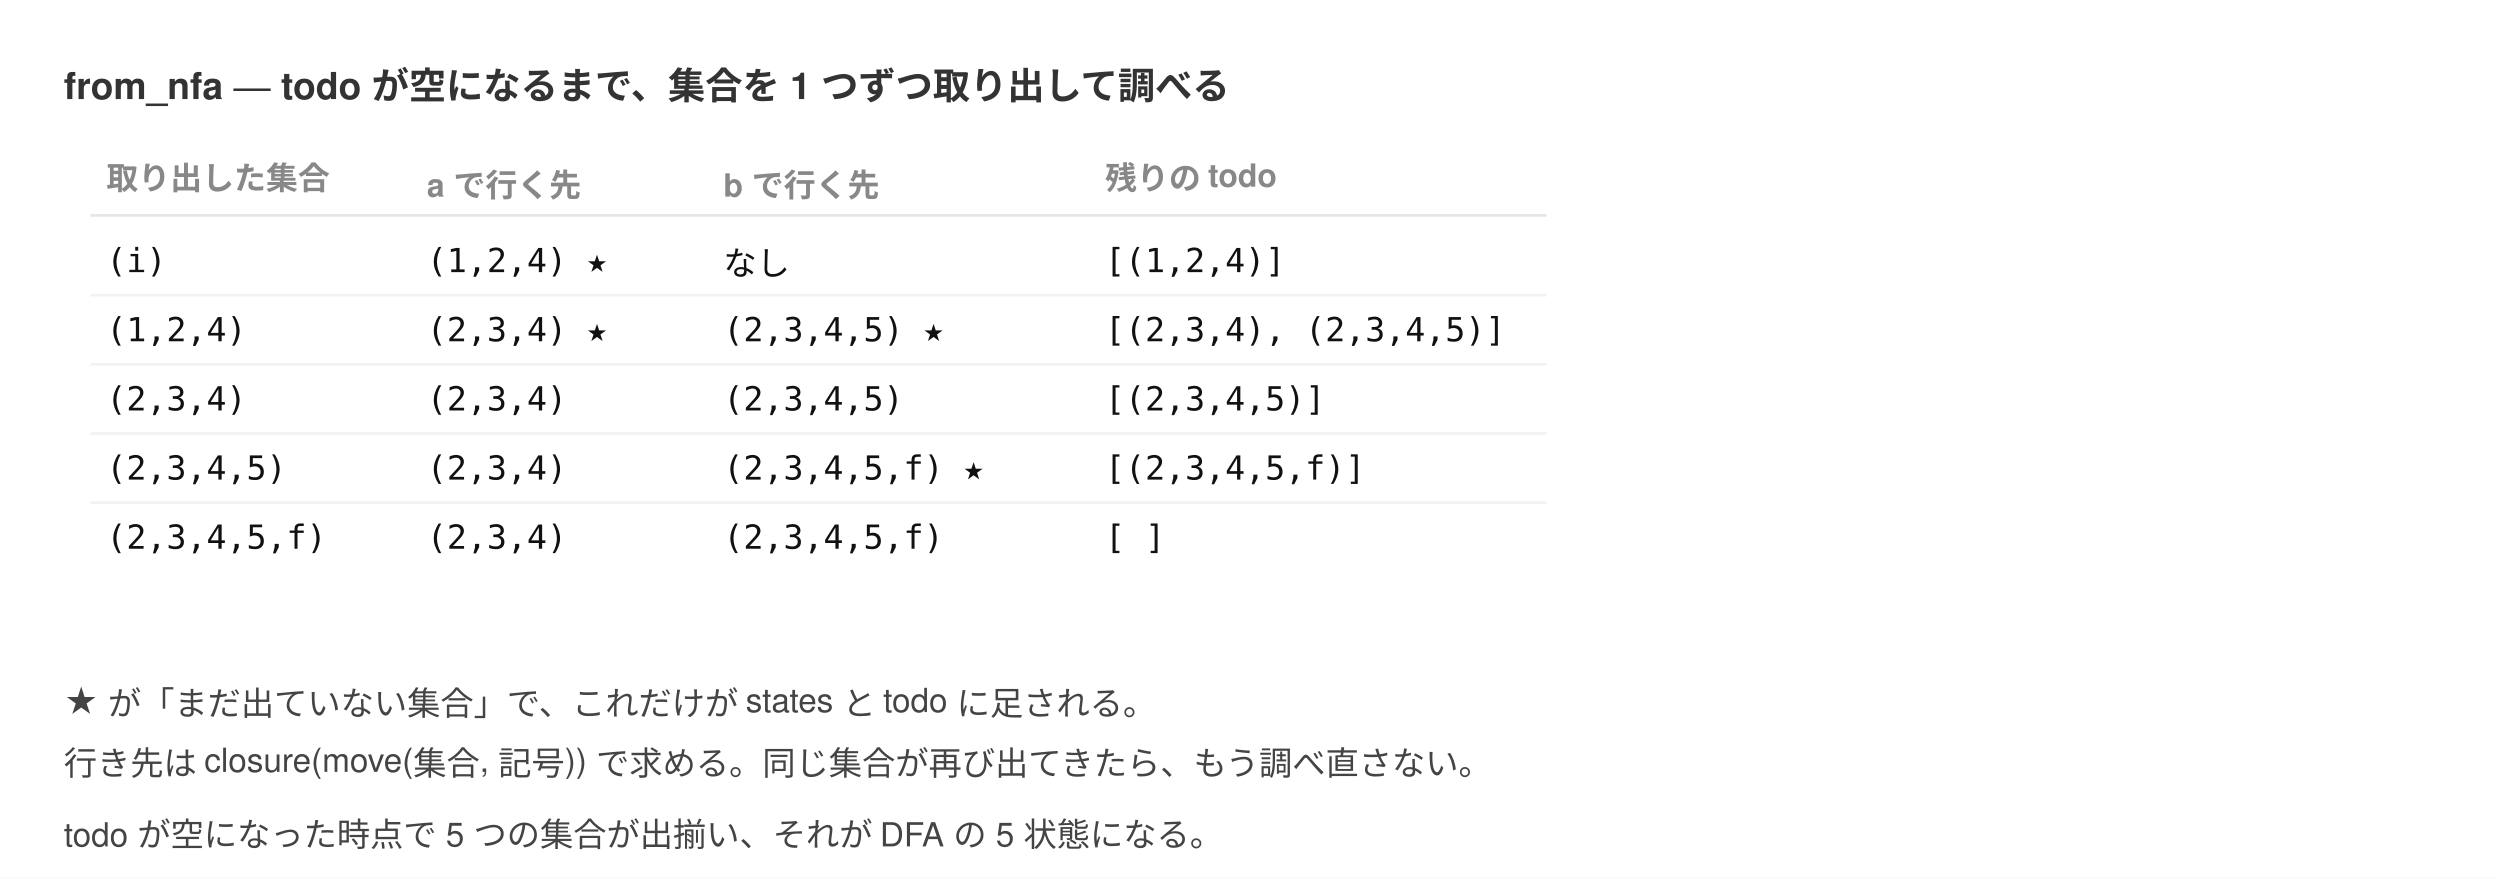
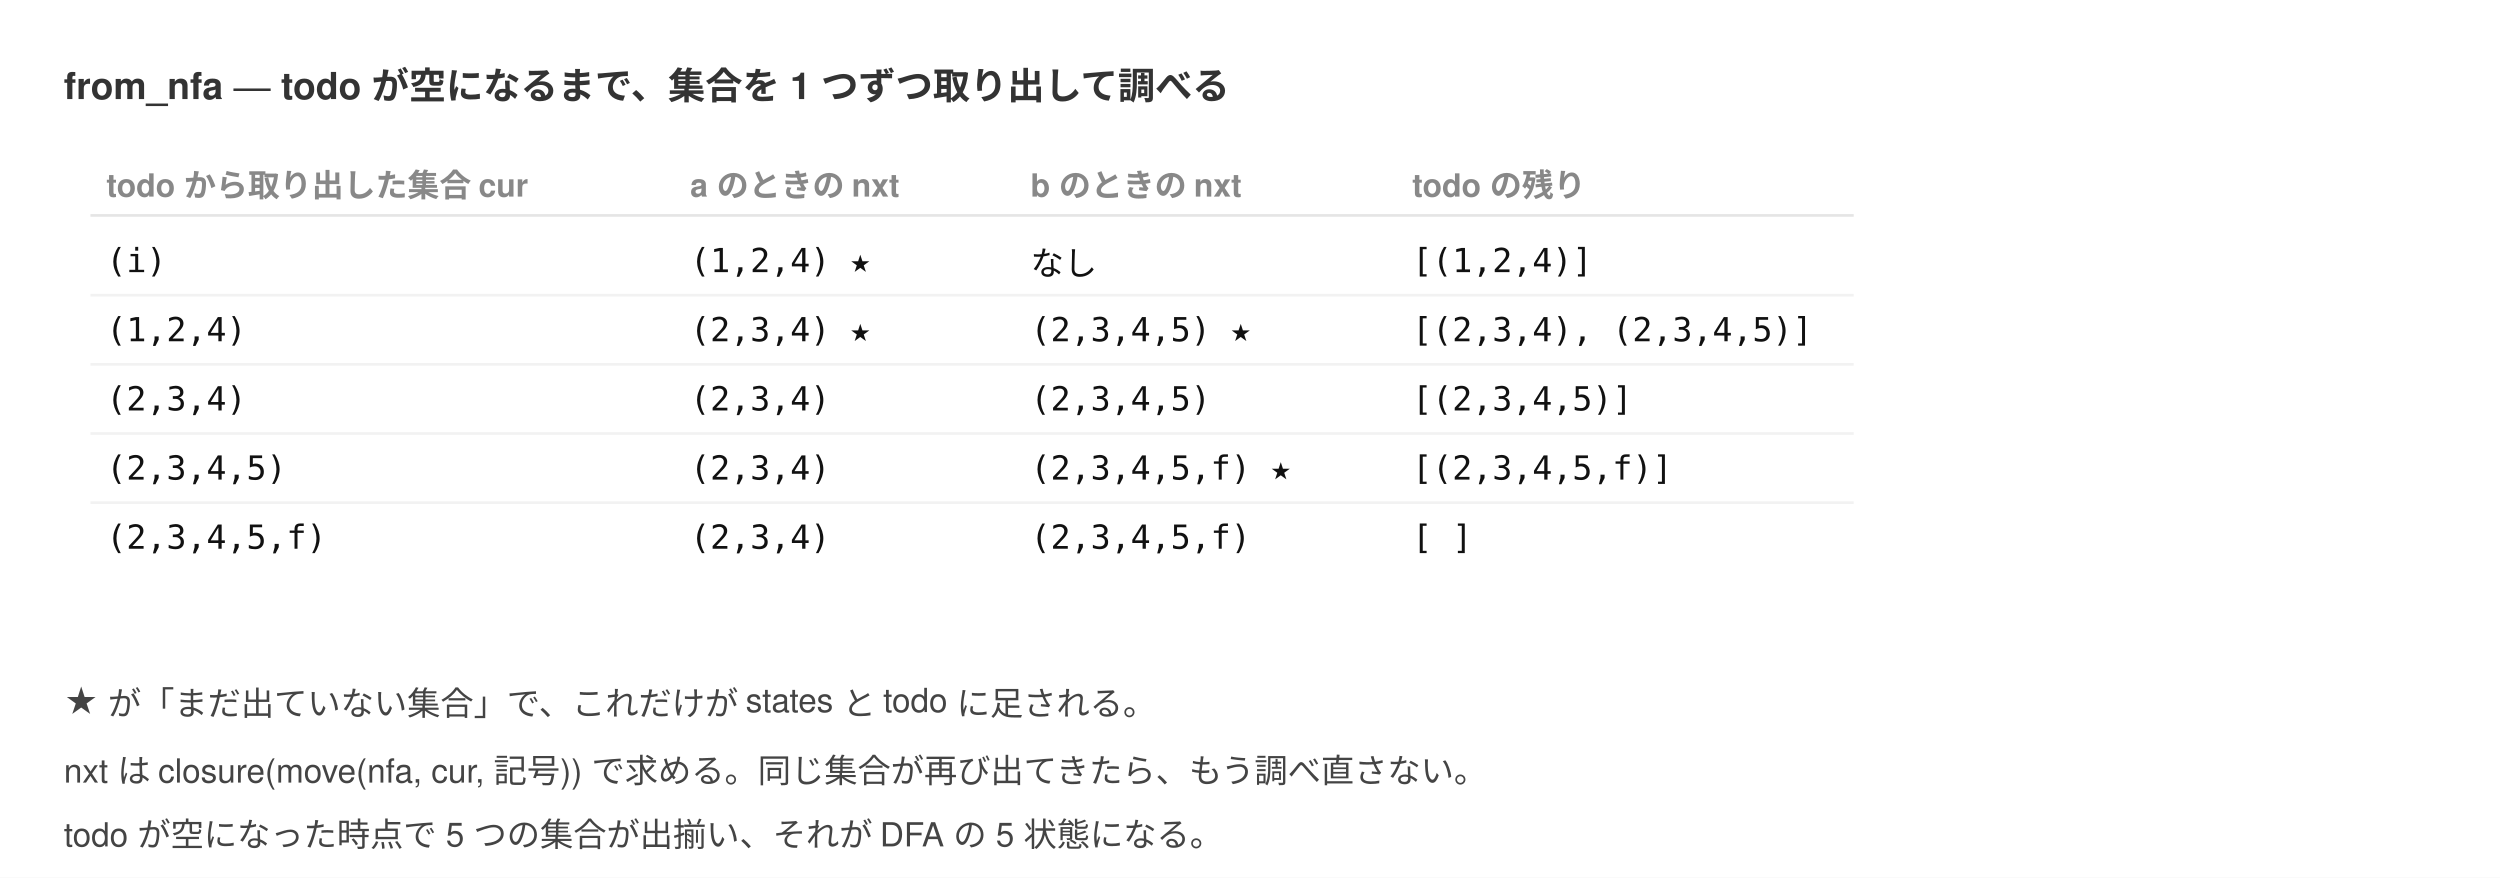
<svg xmlns="http://www.w3.org/2000/svg" viewBox="0 0 940 330" width="940" height="330" font-family="-apple-system, 'Helvetica Neue', Helvetica, Arial, sans-serif">
  <defs>
    <marker id="d" viewBox="0 0 10 10" refX="9" refY="5" markerWidth="6" markerHeight="6" orient="auto-start-reverse">
      <path d="M0,0 L10,5 L0,10 z" fill="#444" />
    </marker>
    <marker id="o" viewBox="0 0 10 10" refX="9" refY="5" markerWidth="6" markerHeight="6" orient="auto-start-reverse">
      <path d="M0,0 L10,5 L0,10 z" fill="#c2410c" />
    </marker>
  </defs>
  <rect width="940" height="330" fill="#ffffff" />
  <text x="24" y="28" font-size="14" fill="#333" text-anchor="start" dominant-baseline="central" font-family="-apple-system, 'Helvetica Neue', Helvetica, Arial, sans-serif" font-weight="600">from_nfa ─ todo が空になるまで、集合を 1 つずつ取り出して調べる</text>
-   <text x="40" y="66" font-size="12" fill="#888" text-anchor="start" dominant-baseline="central" font-family="-apple-system, 'Helvetica Neue', Helvetica, Arial, sans-serif" font-weight="600">取り出した集合</text>
-   <text x="160.5" y="66" font-size="12" fill="#888" text-anchor="start" dominant-baseline="central" font-family="-apple-system, 'Helvetica Neue', Helvetica, Arial, sans-serif" font-weight="600">a で行く先</text>
-   <text x="272.0" y="66" font-size="12" fill="#888" text-anchor="start" dominant-baseline="central" font-family="-apple-system, 'Helvetica Neue', Helvetica, Arial, sans-serif" font-weight="600">b で行く先</text>
-   <text x="415.5" y="66" font-size="12" fill="#888" text-anchor="start" dominant-baseline="central" font-family="-apple-system, 'Helvetica Neue', Helvetica, Arial, sans-serif" font-weight="600">残りの todo</text>
-   <line x1="34" y1="81" x2="581.5" y2="81" stroke="#e5e5e5" stroke-width="1" />
+   <text x="40" y="66" font-size="12" fill="#888" text-anchor="start" dominant-baseline="central" font-family="-apple-system, 'Helvetica Neue', Helvetica, Arial, sans-serif" font-weight="600">todo から取り出した集合 cur</text>
+   <text x="259.5" y="66" font-size="12" fill="#888" text-anchor="start" dominant-baseline="central" font-family="-apple-system, 'Helvetica Neue', Helvetica, Arial, sans-serif" font-weight="600">a のときの nxt</text>
+   <text x="387.5" y="66" font-size="12" fill="#888" text-anchor="start" dominant-baseline="central" font-family="-apple-system, 'Helvetica Neue', Helvetica, Arial, sans-serif" font-weight="600">b のときの nxt</text>
+   <text x="531.0" y="66" font-size="12" fill="#888" text-anchor="start" dominant-baseline="central" font-family="-apple-system, 'Helvetica Neue', Helvetica, Arial, sans-serif" font-weight="600">todo の残り</text>
+   <line x1="34" y1="81" x2="697.0" y2="81" stroke="#e5e5e5" stroke-width="1" />
  <text x="40" y="98.0" font-size="12.5" fill="#111" text-anchor="start" dominant-baseline="central" font-family="ui-monospace, SFMono-Regular, Menlo, Consolas, monospace" font-weight="normal">(i)</text>
-   <text x="160.5" y="98.0" font-size="12.5" fill="#111" text-anchor="start" dominant-baseline="central" font-family="ui-monospace, SFMono-Regular, Menlo, Consolas, monospace" font-weight="normal">(1,2,4)  ★</text>
-   <text x="272.0" y="98.0" font-size="12.5" fill="#111" text-anchor="start" dominant-baseline="central" font-family="ui-monospace, SFMono-Regular, Menlo, Consolas, monospace" font-weight="normal">なし</text>
-   <text x="415.5" y="98.0" font-size="12.5" fill="#111" text-anchor="start" dominant-baseline="central" font-family="ui-monospace, SFMono-Regular, Menlo, Consolas, monospace" font-weight="normal">[(1,2,4)]</text>
-   <line x1="34" y1="111.0" x2="581.5" y2="111.0" stroke="#f2f2f2" stroke-width="1" />
+   <text x="259.5" y="98.0" font-size="12.5" fill="#111" text-anchor="start" dominant-baseline="central" font-family="ui-monospace, SFMono-Regular, Menlo, Consolas, monospace" font-weight="normal">(1,2,4)  ★</text>
+   <text x="387.5" y="98.0" font-size="12.5" fill="#111" text-anchor="start" dominant-baseline="central" font-family="ui-monospace, SFMono-Regular, Menlo, Consolas, monospace" font-weight="normal">なし</text>
+   <text x="531.0" y="98.0" font-size="12.5" fill="#111" text-anchor="start" dominant-baseline="central" font-family="ui-monospace, SFMono-Regular, Menlo, Consolas, monospace" font-weight="normal">[(1,2,4)]</text>
+   <line x1="34" y1="111.0" x2="697.0" y2="111.0" stroke="#f2f2f2" stroke-width="1" />
  <text x="40" y="124.0" font-size="12.5" fill="#111" text-anchor="start" dominant-baseline="central" font-family="ui-monospace, SFMono-Regular, Menlo, Consolas, monospace" font-weight="normal">(1,2,4)</text>
-   <text x="160.5" y="124.0" font-size="12.5" fill="#111" text-anchor="start" dominant-baseline="central" font-family="ui-monospace, SFMono-Regular, Menlo, Consolas, monospace" font-weight="normal">(2,3,4)  ★</text>
-   <text x="272.0" y="124.0" font-size="12.5" fill="#111" text-anchor="start" dominant-baseline="central" font-family="ui-monospace, SFMono-Regular, Menlo, Consolas, monospace" font-weight="normal">(2,3,4,5)  ★</text>
-   <text x="415.5" y="124.0" font-size="12.5" fill="#111" text-anchor="start" dominant-baseline="central" font-family="ui-monospace, SFMono-Regular, Menlo, Consolas, monospace" font-weight="normal">[(2,3,4), (2,3,4,5)]</text>
-   <line x1="34" y1="137.0" x2="581.5" y2="137.0" stroke="#f2f2f2" stroke-width="1" />
+   <text x="259.5" y="124.0" font-size="12.5" fill="#111" text-anchor="start" dominant-baseline="central" font-family="ui-monospace, SFMono-Regular, Menlo, Consolas, monospace" font-weight="normal">(2,3,4)  ★</text>
+   <text x="387.5" y="124.0" font-size="12.5" fill="#111" text-anchor="start" dominant-baseline="central" font-family="ui-monospace, SFMono-Regular, Menlo, Consolas, monospace" font-weight="normal">(2,3,4,5)  ★</text>
+   <text x="531.0" y="124.0" font-size="12.5" fill="#111" text-anchor="start" dominant-baseline="central" font-family="ui-monospace, SFMono-Regular, Menlo, Consolas, monospace" font-weight="normal">[(2,3,4), (2,3,4,5)]</text>
+   <line x1="34" y1="137.0" x2="697.0" y2="137.0" stroke="#f2f2f2" stroke-width="1" />
  <text x="40" y="150.0" font-size="12.5" fill="#111" text-anchor="start" dominant-baseline="central" font-family="ui-monospace, SFMono-Regular, Menlo, Consolas, monospace" font-weight="normal">(2,3,4)</text>
-   <text x="160.5" y="150.0" font-size="12.5" fill="#111" text-anchor="start" dominant-baseline="central" font-family="ui-monospace, SFMono-Regular, Menlo, Consolas, monospace" font-weight="normal">(2,3,4)</text>
-   <text x="272.0" y="150.0" font-size="12.5" fill="#111" text-anchor="start" dominant-baseline="central" font-family="ui-monospace, SFMono-Regular, Menlo, Consolas, monospace" font-weight="normal">(2,3,4,5)</text>
-   <text x="415.5" y="150.0" font-size="12.5" fill="#111" text-anchor="start" dominant-baseline="central" font-family="ui-monospace, SFMono-Regular, Menlo, Consolas, monospace" font-weight="normal">[(2,3,4,5)]</text>
-   <line x1="34" y1="163.0" x2="581.5" y2="163.0" stroke="#f2f2f2" stroke-width="1" />
+   <text x="259.5" y="150.0" font-size="12.5" fill="#111" text-anchor="start" dominant-baseline="central" font-family="ui-monospace, SFMono-Regular, Menlo, Consolas, monospace" font-weight="normal">(2,3,4)</text>
+   <text x="387.5" y="150.0" font-size="12.5" fill="#111" text-anchor="start" dominant-baseline="central" font-family="ui-monospace, SFMono-Regular, Menlo, Consolas, monospace" font-weight="normal">(2,3,4,5)</text>
+   <text x="531.0" y="150.0" font-size="12.5" fill="#111" text-anchor="start" dominant-baseline="central" font-family="ui-monospace, SFMono-Regular, Menlo, Consolas, monospace" font-weight="normal">[(2,3,4,5)]</text>
+   <line x1="34" y1="163.0" x2="697.0" y2="163.0" stroke="#f2f2f2" stroke-width="1" />
  <text x="40" y="176.0" font-size="12.5" fill="#111" text-anchor="start" dominant-baseline="central" font-family="ui-monospace, SFMono-Regular, Menlo, Consolas, monospace" font-weight="normal">(2,3,4,5)</text>
-   <text x="160.5" y="176.0" font-size="12.5" fill="#111" text-anchor="start" dominant-baseline="central" font-family="ui-monospace, SFMono-Regular, Menlo, Consolas, monospace" font-weight="normal">(2,3,4)</text>
-   <text x="272.0" y="176.0" font-size="12.5" fill="#111" text-anchor="start" dominant-baseline="central" font-family="ui-monospace, SFMono-Regular, Menlo, Consolas, monospace" font-weight="normal">(2,3,4,5,f)  ★</text>
-   <text x="415.5" y="176.0" font-size="12.5" fill="#111" text-anchor="start" dominant-baseline="central" font-family="ui-monospace, SFMono-Regular, Menlo, Consolas, monospace" font-weight="normal">[(2,3,4,5,f)]</text>
-   <line x1="34" y1="189.0" x2="581.5" y2="189.0" stroke="#f2f2f2" stroke-width="1" />
+   <text x="259.5" y="176.0" font-size="12.5" fill="#111" text-anchor="start" dominant-baseline="central" font-family="ui-monospace, SFMono-Regular, Menlo, Consolas, monospace" font-weight="normal">(2,3,4)</text>
+   <text x="387.5" y="176.0" font-size="12.5" fill="#111" text-anchor="start" dominant-baseline="central" font-family="ui-monospace, SFMono-Regular, Menlo, Consolas, monospace" font-weight="normal">(2,3,4,5,f)  ★</text>
+   <text x="531.0" y="176.0" font-size="12.5" fill="#111" text-anchor="start" dominant-baseline="central" font-family="ui-monospace, SFMono-Regular, Menlo, Consolas, monospace" font-weight="normal">[(2,3,4,5,f)]</text>
+   <line x1="34" y1="189.0" x2="697.0" y2="189.0" stroke="#f2f2f2" stroke-width="1" />
  <text x="40" y="202.0" font-size="12.5" fill="#111" text-anchor="start" dominant-baseline="central" font-family="ui-monospace, SFMono-Regular, Menlo, Consolas, monospace" font-weight="normal">(2,3,4,5,f)</text>
-   <text x="160.5" y="202.0" font-size="12.5" fill="#111" text-anchor="start" dominant-baseline="central" font-family="ui-monospace, SFMono-Regular, Menlo, Consolas, monospace" font-weight="normal">(2,3,4)</text>
-   <text x="272.0" y="202.0" font-size="12.5" fill="#111" text-anchor="start" dominant-baseline="central" font-family="ui-monospace, SFMono-Regular, Menlo, Consolas, monospace" font-weight="normal">(2,3,4,5,f)</text>
-   <text x="415.5" y="202.0" font-size="12.5" fill="#111" text-anchor="start" dominant-baseline="central" font-family="ui-monospace, SFMono-Regular, Menlo, Consolas, monospace" font-weight="normal">[ ]</text>
+   <text x="259.5" y="202.0" font-size="12.5" fill="#111" text-anchor="start" dominant-baseline="central" font-family="ui-monospace, SFMono-Regular, Menlo, Consolas, monospace" font-weight="normal">(2,3,4)</text>
+   <text x="387.5" y="202.0" font-size="12.5" fill="#111" text-anchor="start" dominant-baseline="central" font-family="ui-monospace, SFMono-Regular, Menlo, Consolas, monospace" font-weight="normal">(2,3,4,5,f)</text>
+   <text x="531.0" y="202.0" font-size="12.5" fill="#111" text-anchor="start" dominant-baseline="central" font-family="ui-monospace, SFMono-Regular, Menlo, Consolas, monospace" font-weight="normal">[ ]</text>
  <text x="24" y="262" font-size="12.5" fill="#444" text-anchor="start" dominant-baseline="central" font-family="-apple-system, 'Helvetica Neue', Helvetica, Arial, sans-serif" font-weight="normal">★ が「まだ出ていない集合」で、これだけが states と todo に足される。</text>
-   <text x="24" y="286" font-size="12.5" fill="#444" text-anchor="start" dominant-baseline="central" font-family="-apple-system, 'Helvetica Neue', Helvetica, Arial, sans-serif" font-weight="normal">行き先は closure(move(集合, 記号)) で求める。同じ集合が再び出てきたら、もう調べ直さない。</text>
+   <text x="24" y="286" font-size="12.5" fill="#444" text-anchor="start" dominant-baseline="central" font-family="-apple-system, 'Helvetica Neue', Helvetica, Arial, sans-serif" font-weight="normal">nxt は closure(move(nfa, cur, 記号)) で求める。同じ集合が再び出てきたら、もう調べ直さない。</text>
  <text x="24" y="310" font-size="12.5" fill="#444" text-anchor="start" dominant-baseline="central" font-family="-apple-system, 'Helvetica Neue', Helvetica, Arial, sans-serif" font-weight="normal">todo が空になった時点で 5 つの集合が出揃い、それが DFA の 5 状態になる。</text>
</svg>
